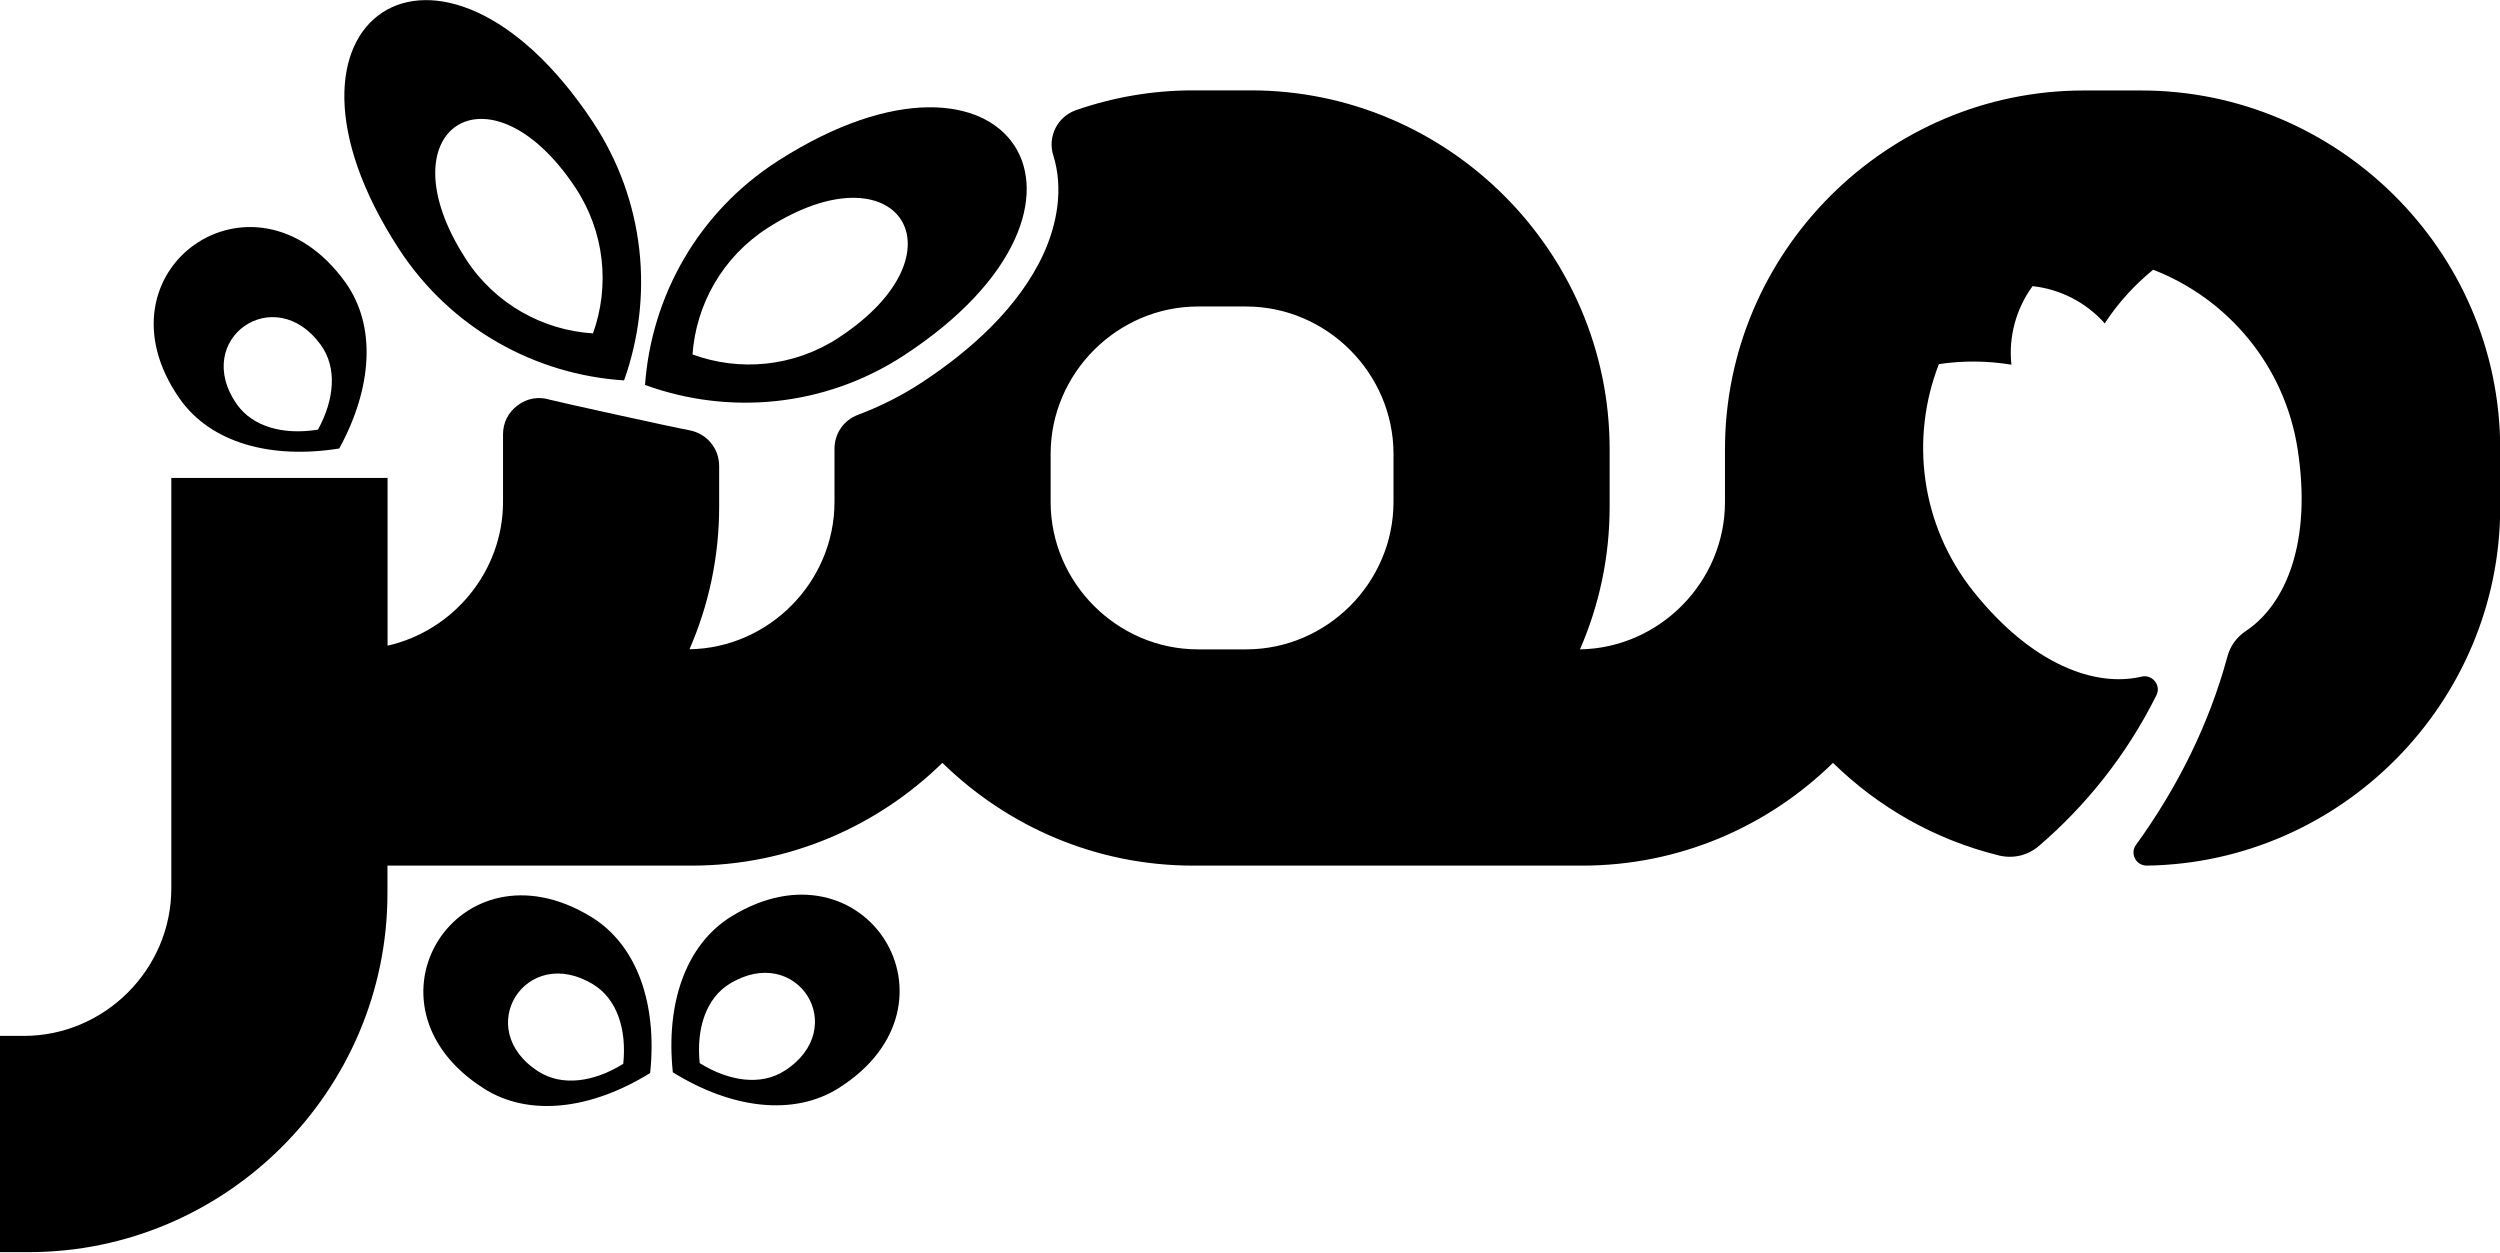
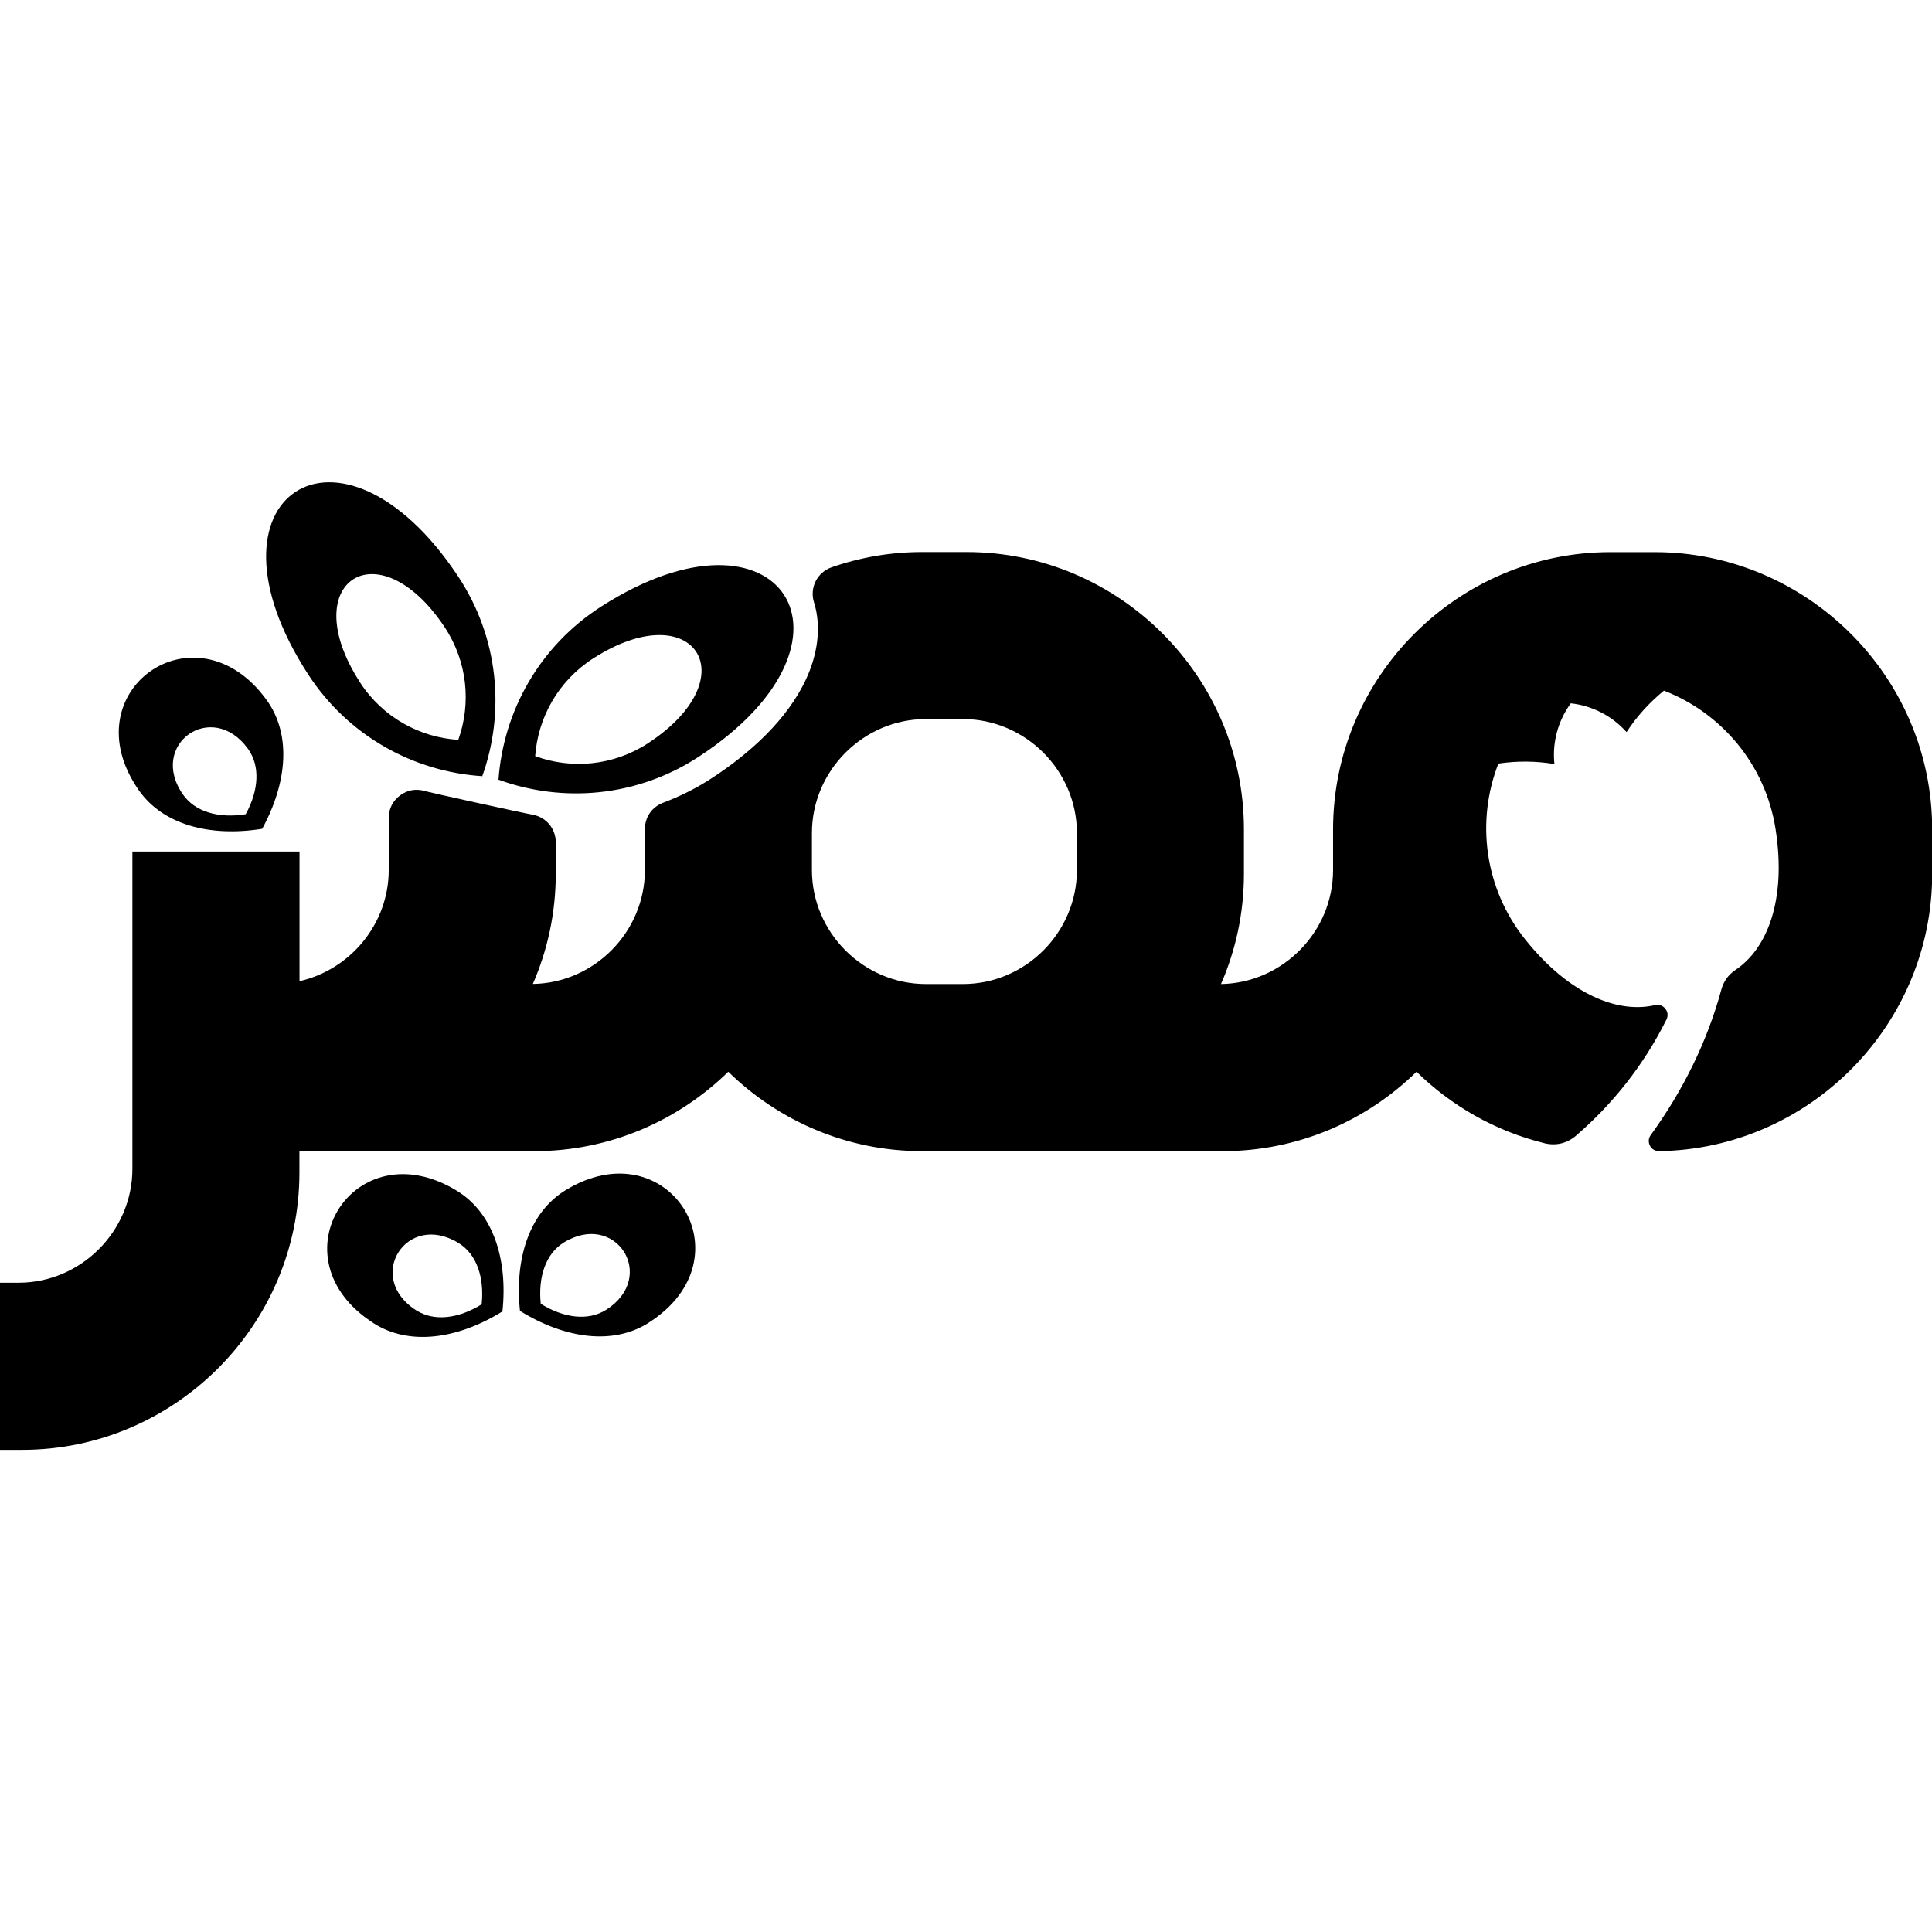
- <svg xmlns="http://www.w3.org/2000/svg" xml:space="preserve" width="6.014in" height="3.012in" version="1.1" style="shape-rendering:geometricPrecision; text-rendering:geometricPrecision; image-rendering:optimizeQuality; fill-rule:evenodd; clip-rule:evenodd" viewBox="0 0 214.8 107.57">
+ <svg xmlns="http://www.w3.org/2000/svg" xml:space="preserve" width="100px" height="100px" version="1.1" style="shape-rendering:geometricPrecision; text-rendering:geometricPrecision; image-rendering:optimizeQuality; fill-rule:evenodd; clip-rule:evenodd" viewBox="0 0 214.8 107.57">
  <defs>
-     <style type="text/css">
-    
-     .fil0 {fill:black}
-    
-   </style>
-   </defs>
+  </defs>
  <g id="Layer_x0020_1">
    <g id="_1647015980336">
      <path class="fil0" d="M33.3 55.48l0 -14.42 -18.58 0 0 33.21 0 0.09 0 1.97c0,6.94 -5.72,12.67 -12.67,12.67l-2.06 0 0 18.58 2.47 0c16.96,0 30.83,-13.87 30.83,-30.83l0 -2.38 26.14 0c8.36,0 15.97,-3.38 21.54,-8.83 5.57,5.45 13.18,8.83 21.54,8.83l4.95 0 0.06 -0 28.43 0c8.36,0 15.97,-3.37 21.54,-8.83 3.89,3.81 8.76,6.6 14.2,7.94 0.01,0 0.01,0 0.02,0.01 1.28,0.31 2.51,0.02 3.51,-0.84 3.97,-3.42 7.47,-7.72 10.06,-12.92 0.2,-0.4 0.15,-0.85 -0.13,-1.2 -0.28,-0.35 -0.71,-0.5 -1.14,-0.4 -3.97,0.94 -9.4,-1 -14.44,-7.3 -4.57,-5.72 -5.46,-13.19 -2.98,-19.55 2.07,-0.31 4.18,-0.29 6.23,0.05 -0.26,-2.41 0.41,-4.82 1.82,-6.75 2.37,0.26 4.59,1.39 6.2,3.2 1.13,-1.74 2.54,-3.29 4.16,-4.61 6.37,2.47 11.28,8.17 12.41,15.4 1.25,8.02 -1.02,13.35 -4.43,15.63 -0.82,0.55 -1.36,1.29 -1.61,2.24 -1.56,5.75 -4.26,11.2 -7.84,16.14 -0.26,0.35 -0.29,0.79 -0.09,1.18 0.2,0.39 0.58,0.61 1.02,0.61 16.74,-0.25 30.36,-14.03 30.36,-30.82l0 -4.95c0,-17.17 -14.1,-30.83 -30.83,-30.83l-4.95 0c-16.95,0 -30.83,13.87 -30.83,30.83l0 2.47 0 2.06c0,6.87 -5.62,12.55 -12.46,12.66 1.64,-3.76 2.55,-7.9 2.55,-12.25l0 -4.95c0,-16.96 -13.87,-30.83 -30.83,-30.83l-4.95 0c-3.52,0 -6.91,0.6 -10.07,1.7 -1.6,0.56 -2.46,2.28 -1.95,3.89 0.87,2.78 0.37,5.83 -0.87,8.52 -2.11,4.56 -6.29,8.28 -10.43,10.99 -1.74,1.14 -3.57,2.06 -5.47,2.77 -1.24,0.47 -2.03,1.6 -2.03,2.93 0,0.01 0,0.02 0,0.03l0 2.47 0 2.06c0,6.87 -5.62,12.56 -12.46,12.66 1.64,-3.76 2.55,-7.9 2.55,-12.25l0 -3.49c0,-1.53 -1.07,-2.81 -2.58,-3.08 -1.09,-0.19 -11.54,-2.49 -11.96,-2.62 -0.98,-0.3 -1.95,-0.13 -2.77,0.48 -0.82,0.61 -1.26,1.49 -1.26,2.51l0 5.78c0,5.99 -4.27,11.08 -9.91,12.36zm56.97 -12.36l0 -2.06 0 -2.06c0,-6.94 5.73,-12.67 12.67,-12.67l4.12 0c6.94,0 12.67,5.73 12.67,12.67l0 4.12c0,6.94 -5.72,12.67 -12.67,12.67l-1.38 0 -2.74 0c-6.94,0 -12.67,-5.72 -12.67,-12.67zm-18.15 50.33c-3.93,2.5 -9.27,1.8 -14.31,-1.32 -0.62,-5.88 1.08,-10.96 5.04,-13.4 11.44,-7.02 20.6,7.52 9.26,14.72zm-4.73 -1.44c-2,1.27 -4.71,0.92 -7.27,-0.67 -0.31,-2.98 0.55,-5.57 2.56,-6.81 5.81,-3.57 10.47,3.82 4.71,7.48zm-27.36 -69.75c2.52,3.88 6.63,6.11 10.92,6.38 1.45,-4.04 1.03,-8.7 -1.53,-12.55 -7.38,-11.1 -16.65,-5.02 -9.39,6.16zm-5.77 -0.9c4.47,6.88 11.76,10.83 19.36,11.32 2.56,-7.17 1.83,-15.42 -2.71,-22.25 -13.08,-19.69 -29.53,-8.9 -16.65,10.93z" />
      <path class="fil0" d="M41.55 93.51c3.93,2.5 9.27,1.8 14.31,-1.32 0.62,-5.88 -1.08,-10.96 -5.04,-13.4 -11.44,-7.02 -20.6,7.52 -9.26,14.72zm30.51 -64.5c-3.87,2.53 -8.53,2.92 -12.56,1.44 0.31,-4.28 2.56,-8.37 6.46,-10.87 11.22,-7.19 17.26,2.12 6.11,9.42zm5.64 1.5c-6.87,4.5 -15.12,5.17 -22.28,2.56 0.55,-7.6 4.54,-14.85 11.45,-19.27 19.91,-12.74 30.61,3.76 10.83,16.71zm-62.27 3.73c2.67,3.82 7.86,5.23 13.72,4.29 2.83,-5.19 3.23,-10.53 0.5,-14.31 -7.86,-10.88 -21.9,-0.99 -14.22,10.02zm4.92 0.49c1.36,1.94 4,2.66 6.97,2.18 1.44,-2.63 1.64,-5.35 0.25,-7.27 -3.99,-5.53 -11.13,-0.5 -7.22,5.09zm25.93 57.34c2,1.27 4.71,0.92 7.27,-0.67 0.31,-2.99 -0.55,-5.57 -2.56,-6.81 -5.81,-3.57 -10.47,3.82 -4.71,7.48z" />
    </g>
  </g>
</svg>
